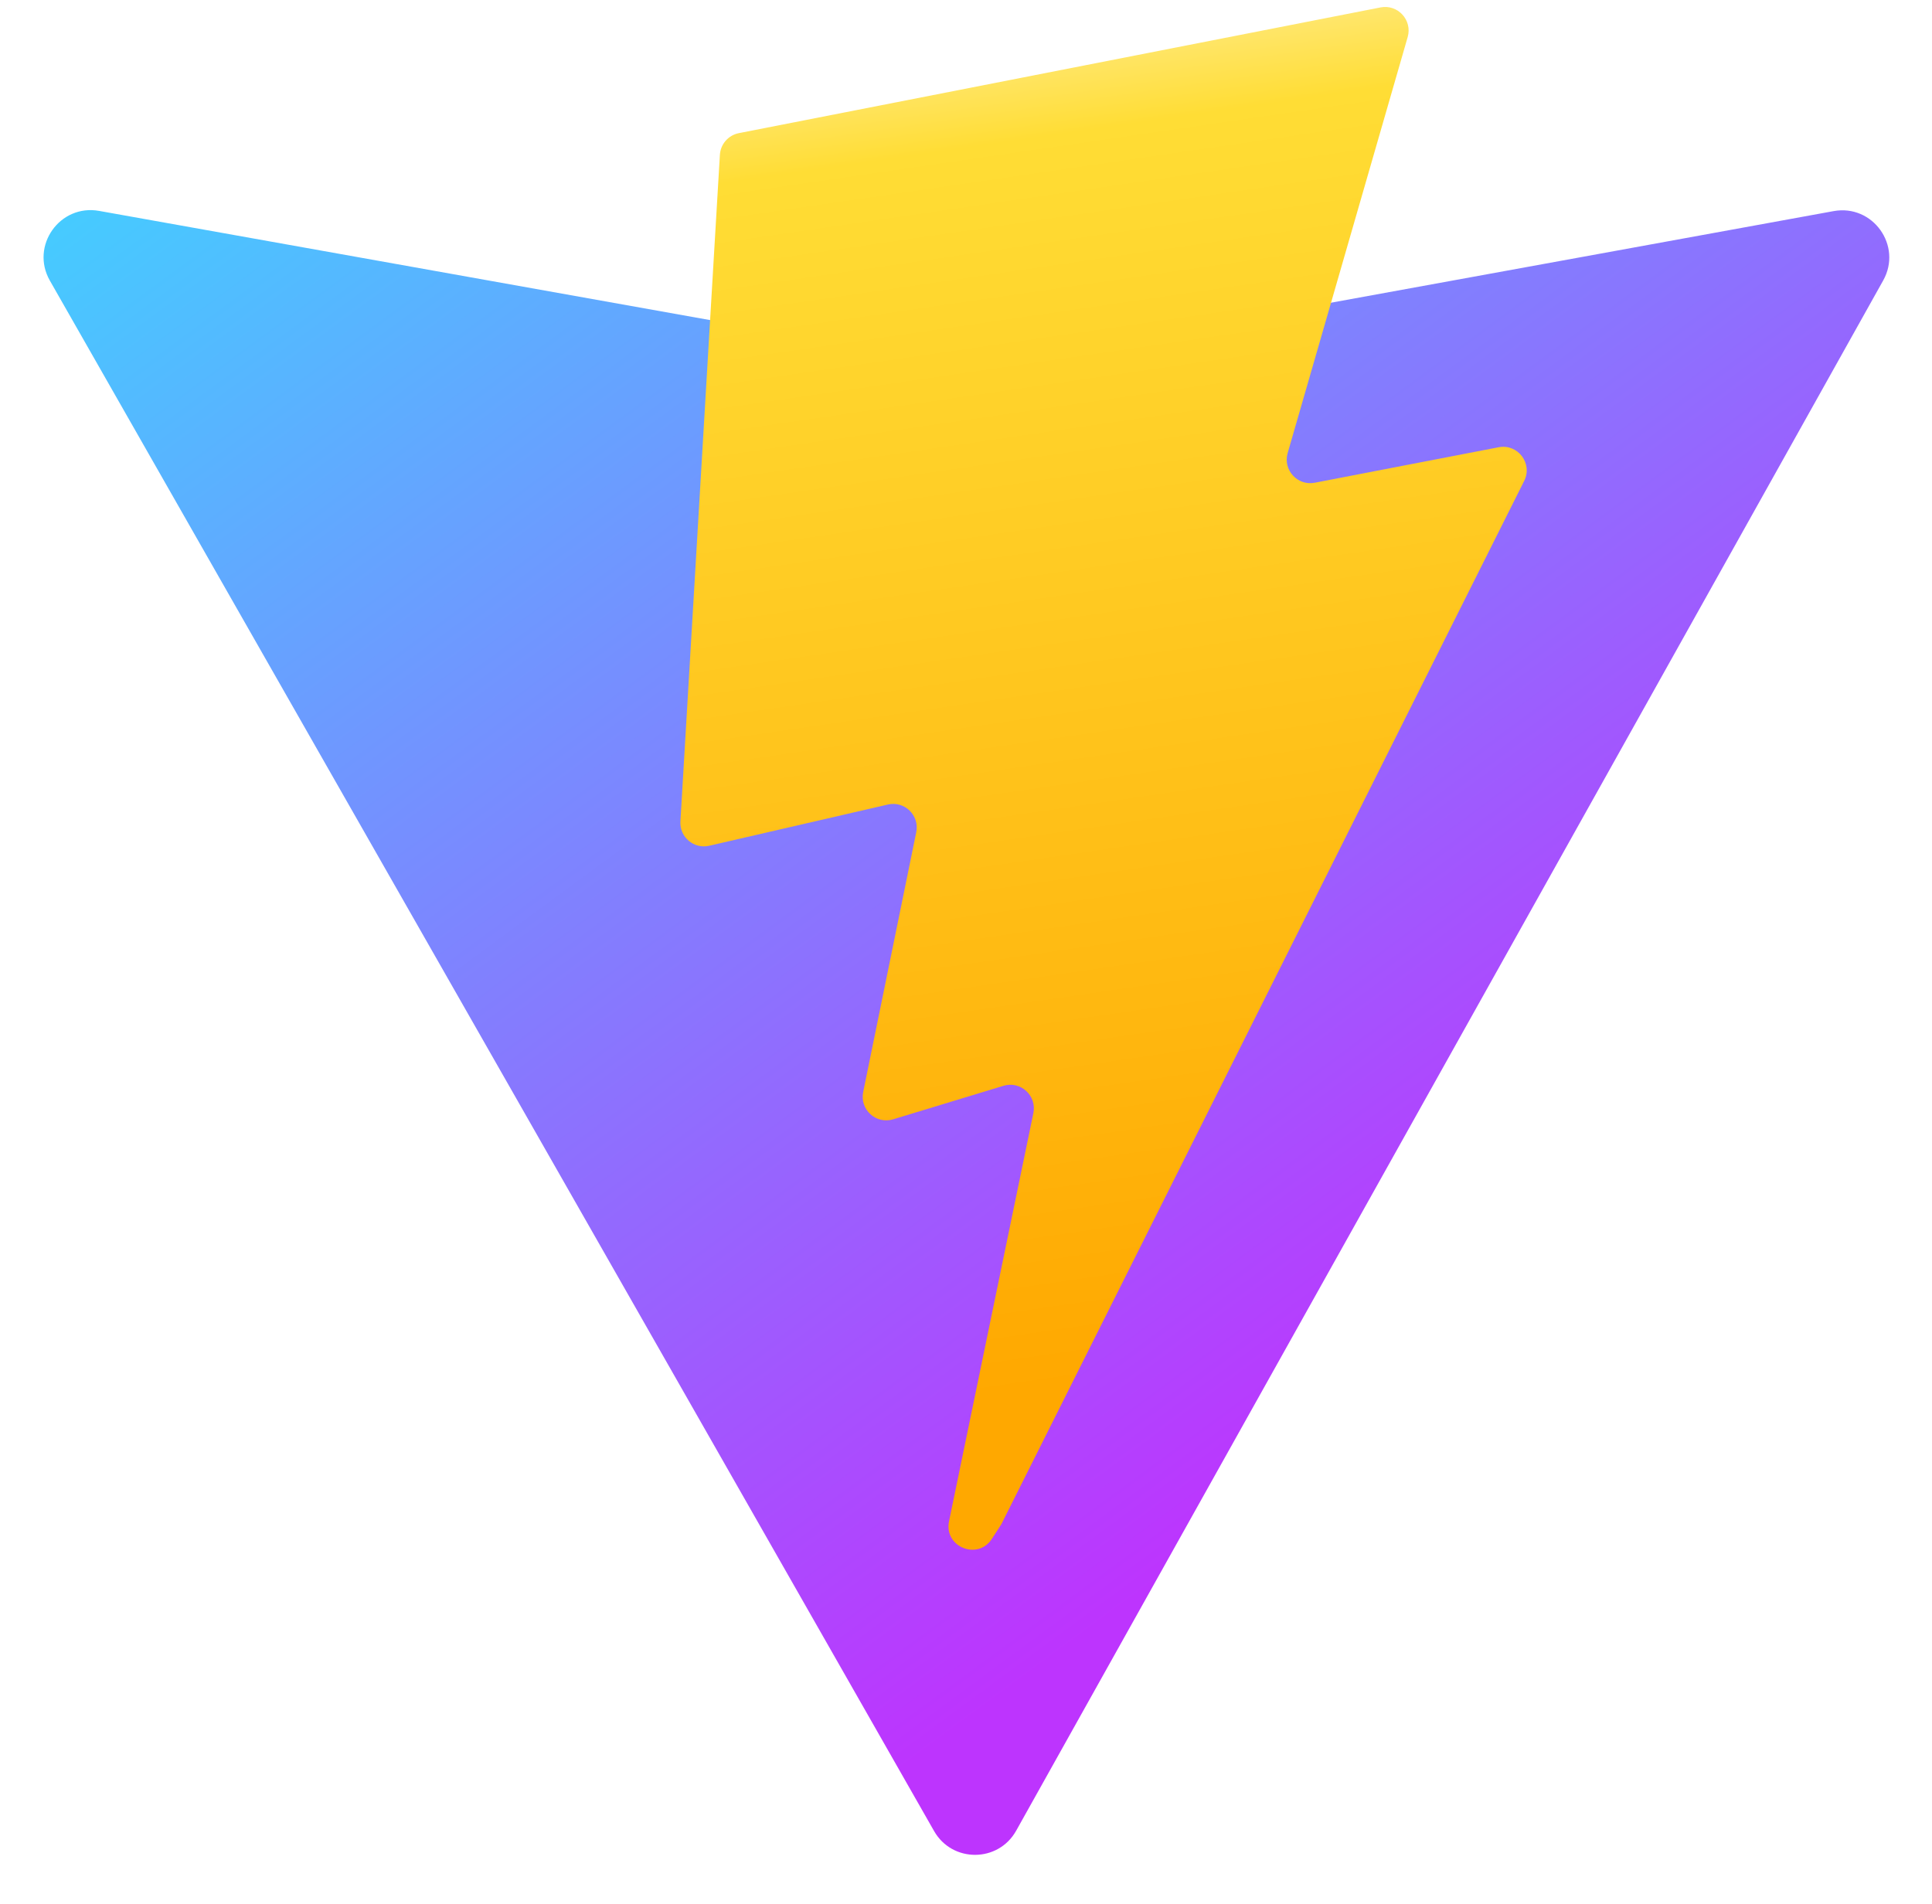
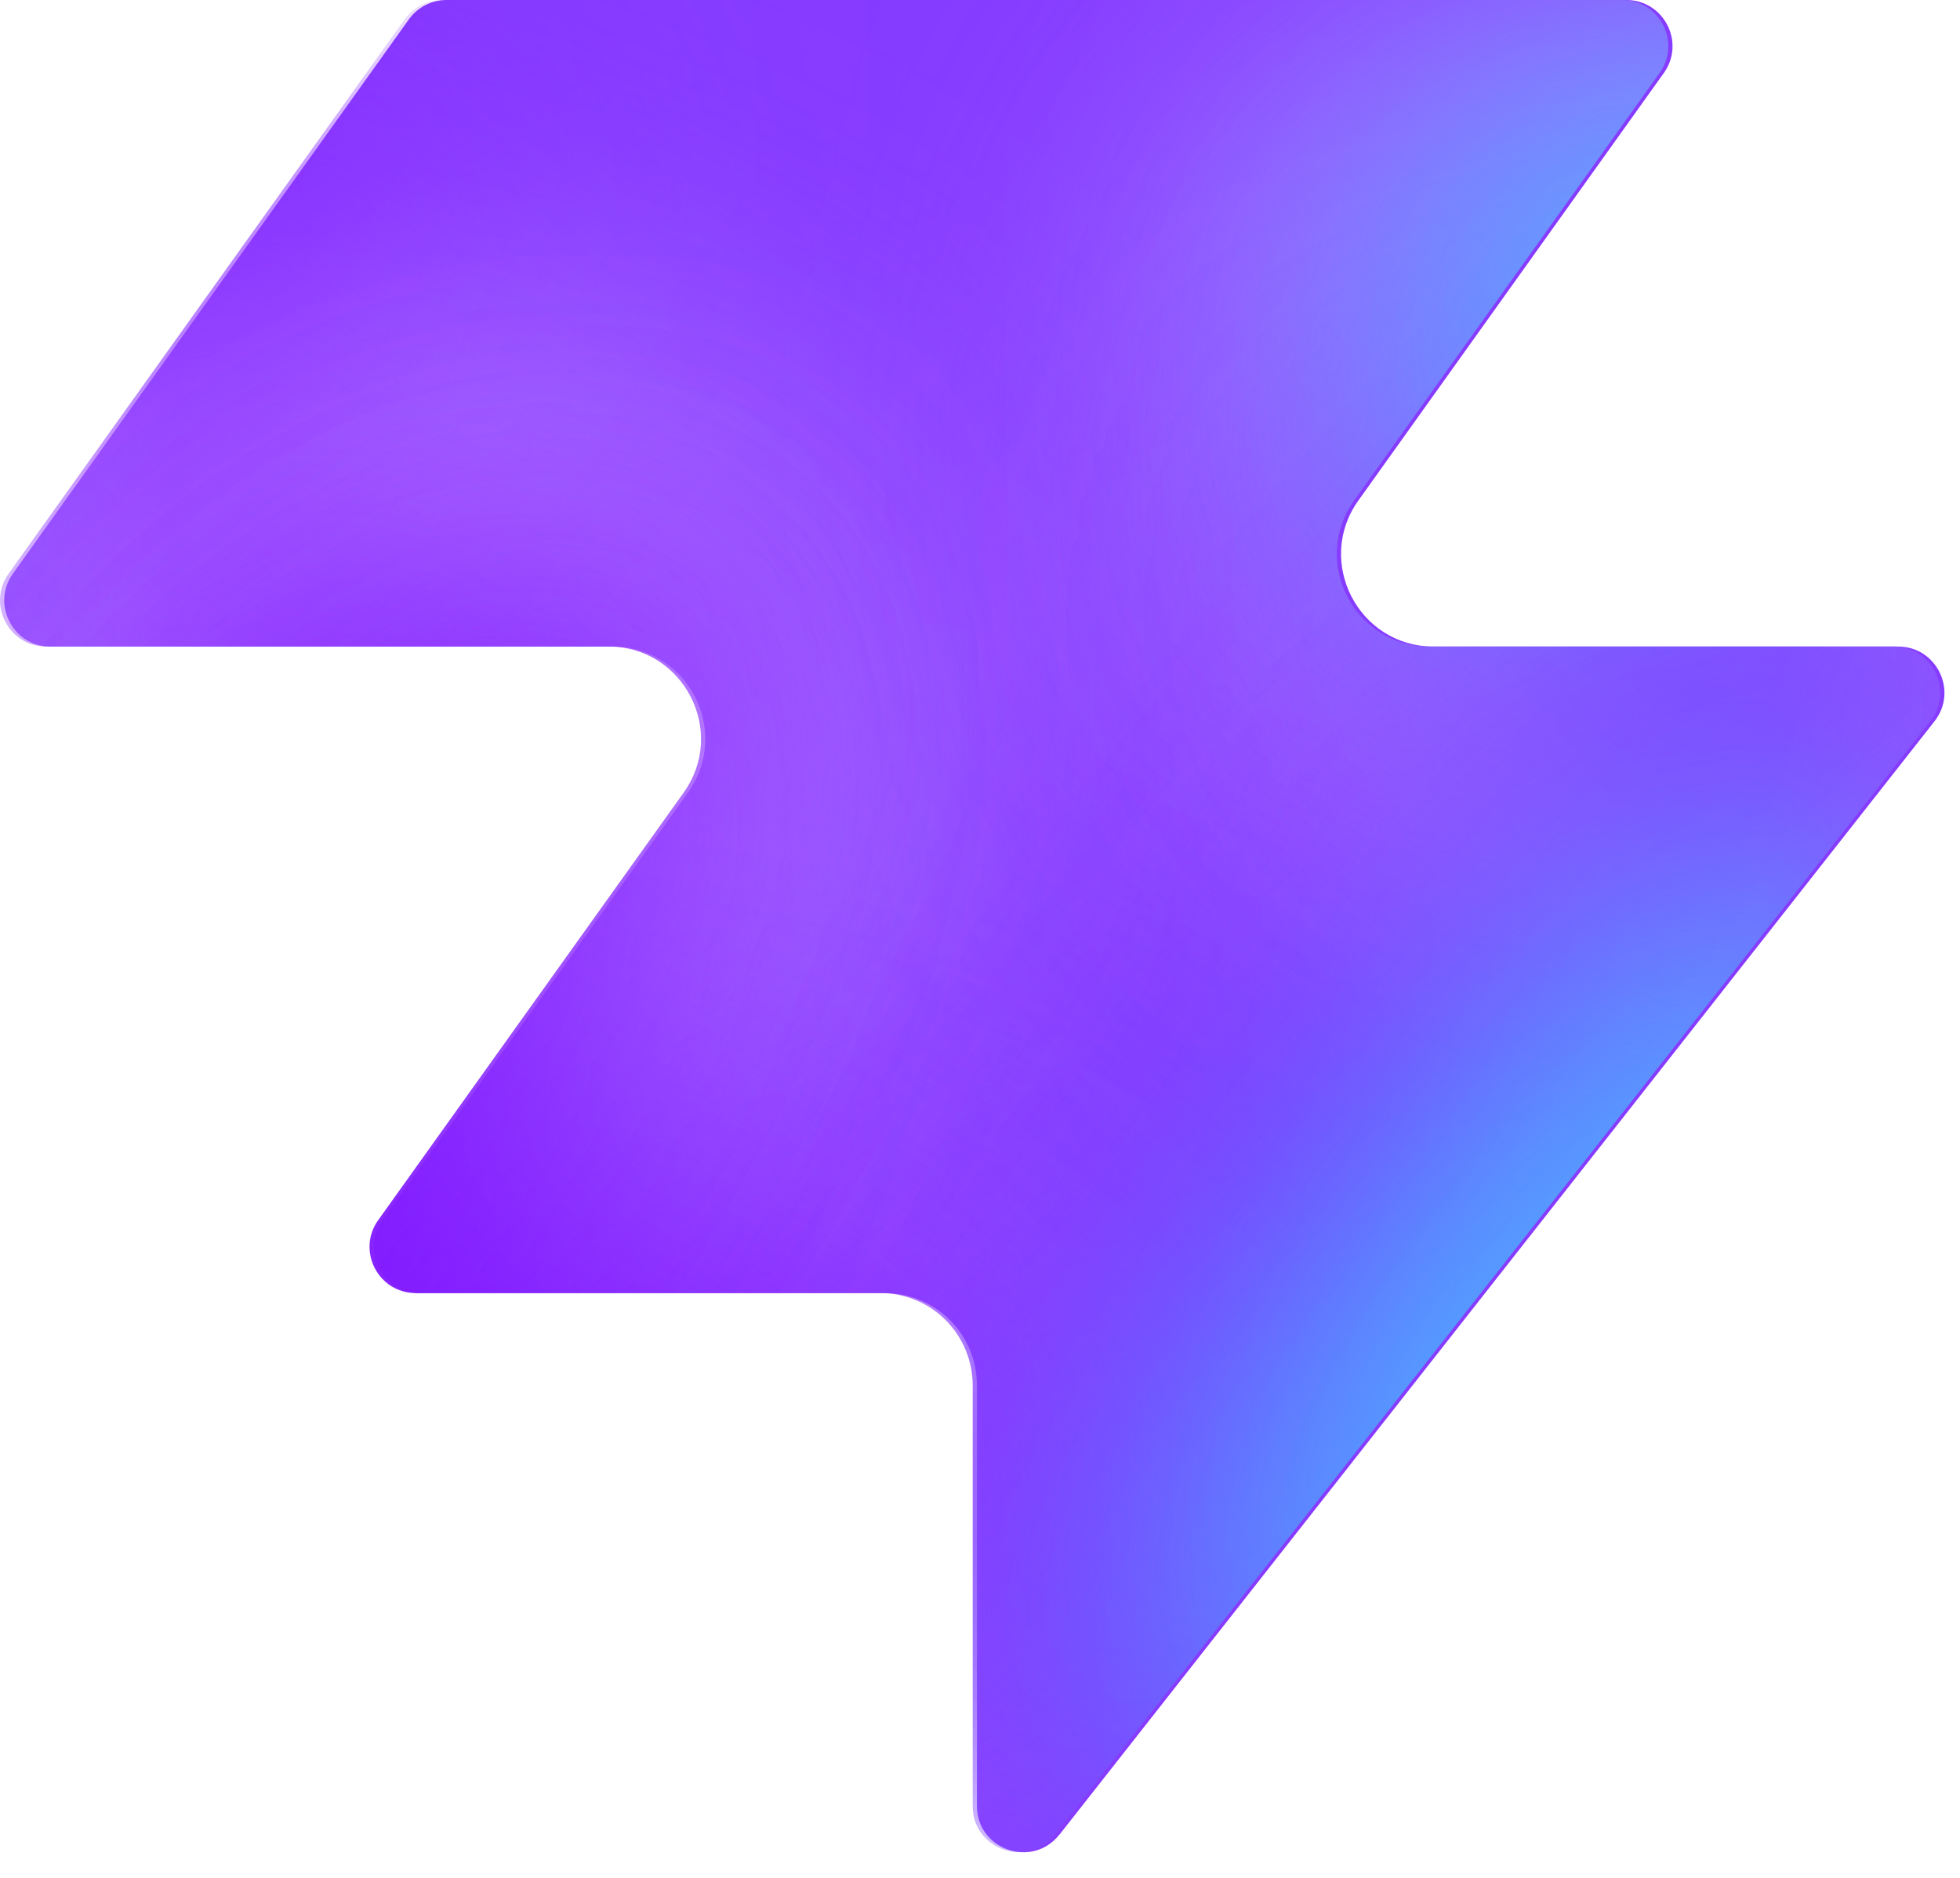
- <svg xmlns="http://www.w3.org/2000/svg" width="410" height="404" viewBox="0 0 410 404" fill="none">
-   <path d="M399.641 59.525L215.643 388.545C211.844 395.338 202.084 395.378 198.228 388.618L10.582 59.556C6.381 52.19 12.68 43.267 21.028 44.759L205.223 77.682C206.398 77.892 207.601 77.89 208.776 77.676L389.119 44.806C397.439 43.289 403.768 52.143 399.641 59.525Z" fill="url(#paint0_linear)" />
-   <path d="M292.965 1.574L156.801 28.255C154.563 28.694 152.906 30.59 152.771 32.866L144.395 174.33C144.198 177.662 147.258 180.248 150.51 179.498L188.42 170.749C191.967 169.931 195.172 173.055 194.443 176.622L183.18 231.775C182.422 235.487 185.907 238.661 189.532 237.56L212.947 230.446C216.577 229.344 220.065 232.527 219.297 236.242L201.398 322.875C200.278 328.294 207.486 331.249 210.492 326.603L212.5 323.5L323.454 102.072C325.312 98.365 322.108 94.137 318.036 94.923L279.014 102.454C275.347 103.161 272.227 99.746 273.262 96.158L298.731 7.867C299.767 4.273 296.636 0.855 292.965 1.574Z" fill="url(#paint1_linear)" />
+ <svg fill="none" viewBox="0 0 48 46">
+   <path fill="#863bff" d="M25.946 44.938c-.664.845-2.021.375-2.021-.698V33.937a2.26 2.26 0 0 0-2.262-2.262H10.287c-.92 0-1.456-1.04-.92-1.788l7.48-10.471c1.07-1.497 0-3.578-1.842-3.578H1.237c-.92 0-1.456-1.04-.92-1.788L10.013.474c.214-.297.556-.474.92-.474h28.894c.92 0 1.456 1.04.92 1.788l-7.48 10.471c-1.07 1.498 0 3.579 1.842 3.579h11.377c.943 0 1.473 1.088.89 1.83L25.947 44.94z" style="fill:#863bff;fill:color(display-p3 .525 .23 1);fill-opacity:1" />
+   <mask id="vite__mask0_2002_17158" width="48" height="46" x="0" y="0" maskUnits="userSpaceOnUse" style="mask-type:alpha">
+     <path fill="#000" d="M25.842 44.938c-.664.844-2.021.375-2.021-.698V33.937a2.26 2.26 0 0 0-2.262-2.262H10.183c-.92 0-1.456-1.04-.92-1.788l7.48-10.471c1.07-1.498 0-3.579-1.842-3.579H1.133c-.92 0-1.456-1.04-.92-1.787L9.91.473c.214-.297.556-.474.92-.474h28.894c.92 0 1.456 1.04.92 1.788l-7.48 10.471c-1.07 1.498 0 3.578 1.842 3.578h11.377c.943 0 1.473 1.088.89 1.832L25.843 44.94z" style="fill:#000;fill-opacity:1" />
+   </mask>
+   <g mask="url(#vite__mask0_2002_17158)">
+     <g filter="url(#vite__filter0_f_2002_17158)">
+       <ellipse cx="5.508" cy="14.704" fill="#ede6ff" rx="5.508" ry="14.704" style="fill:#ede6ff;fill:color(display-p3 .927 .903 1);fill-opacity:1" transform="matrix(.00324 1 1 -.00324 -4.47 31.516)" />
+     </g>
+     <g filter="url(#vite__filter1_f_2002_17158)">
+       <ellipse cx="10.399" cy="29.851" fill="#ede6ff" rx="10.399" ry="29.851" style="fill:#ede6ff;fill:color(display-p3 .927 .903 1);fill-opacity:1" transform="matrix(.00324 1 1 -.00324 -39.328 7.883)" />
+     </g>
+     <g filter="url(#vite__filter2_f_2002_17158)">
+       <ellipse cx="5.508" cy="30.487" fill="#7e14ff" rx="5.508" ry="30.487" style="fill:#7e14ff;fill:color(display-p3 .492 .077 1);fill-opacity:1" transform="rotate(89.814 -25.913 -14.639)scale(1 -1)" />
+     </g>
+     <g filter="url(#vite__filter3_f_2002_17158)">
+       <ellipse cx="5.508" cy="30.599" fill="#7e14ff" rx="5.508" ry="30.599" style="fill:#7e14ff;fill:color(display-p3 .492 .077 1);fill-opacity:1" transform="rotate(89.814 -32.644 -3.334)scale(1 -1)" />
+     </g>
+     <g filter="url(#vite__filter4_f_2002_17158)">
+       <ellipse cx="5.508" cy="30.599" fill="#7e14ff" rx="5.508" ry="30.599" style="fill:#7e14ff;fill:color(display-p3 .492 .077 1);fill-opacity:1" transform="rotate(89.814 -32.454 -1.99)scale(1 -1)" />
+     </g>
+     <g filter="url(#vite__filter5_f_2002_17158)">
+       <ellipse cx="14.072" cy="22.078" fill="#ede6ff" rx="14.072" ry="22.078" style="fill:#ede6ff;fill:color(display-p3 .927 .903 1);fill-opacity:1" transform="rotate(93.35 24.506 48.493)scale(-1 1)" />
+     </g>
+     <g filter="url(#vite__filter6_f_2002_17158)">
+       <ellipse cx="3.47" cy="21.501" fill="#7e14ff" rx="3.47" ry="21.501" style="fill:#7e14ff;fill:color(display-p3 .492 .077 1);fill-opacity:1" transform="rotate(89.009 28.708 47.59)scale(-1 1)" />
+     </g>
+     <g filter="url(#vite__filter7_f_2002_17158)">
+       <ellipse cx="3.47" cy="21.501" fill="#7e14ff" rx="3.47" ry="21.501" style="fill:#7e14ff;fill:color(display-p3 .492 .077 1);fill-opacity:1" transform="rotate(89.009 28.708 47.59)scale(-1 1)" />
+     </g>
+     <g filter="url(#vite__filter8_f_2002_17158)">
+       <ellipse cx=".387" cy="8.972" fill="#7e14ff" rx="4.407" ry="29.108" style="fill:#7e14ff;fill:color(display-p3 .492 .077 1);fill-opacity:1" transform="rotate(39.51 .387 8.972)" />
+     </g>
+     <g filter="url(#vite__filter9_f_2002_17158)">
+       <ellipse cx="47.523" cy="-6.092" fill="#7e14ff" rx="4.407" ry="29.108" style="fill:#7e14ff;fill:color(display-p3 .492 .077 1);fill-opacity:1" transform="rotate(37.892 47.523 -6.092)" />
+     </g>
+     <g filter="url(#vite__filter10_f_2002_17158)">
+       <ellipse cx="41.412" cy="6.333" fill="#47bfff" rx="5.971" ry="9.665" style="fill:#47bfff;fill:color(display-p3 .28 .748 1);fill-opacity:1" transform="rotate(37.892 41.412 6.333)" />
+     </g>
+     <g filter="url(#vite__filter11_f_2002_17158)">
+       <ellipse cx="-1.879" cy="38.332" fill="#7e14ff" rx="4.407" ry="29.108" style="fill:#7e14ff;fill:color(display-p3 .492 .077 1);fill-opacity:1" transform="rotate(37.892 -1.88 38.332)" />
+     </g>
+     <g filter="url(#vite__filter12_f_2002_17158)">
+       <ellipse cx="-1.879" cy="38.332" fill="#7e14ff" rx="4.407" ry="29.108" style="fill:#7e14ff;fill:color(display-p3 .492 .077 1);fill-opacity:1" transform="rotate(37.892 -1.88 38.332)" />
+     </g>
+     <g filter="url(#vite__filter13_f_2002_17158)">
+       <ellipse cx="35.651" cy="29.907" fill="#7e14ff" rx="4.407" ry="29.108" style="fill:#7e14ff;fill:color(display-p3 .492 .077 1);fill-opacity:1" transform="rotate(37.892 35.651 29.907)" />
+     </g>
+     <g filter="url(#vite__filter14_f_2002_17158)">
+       <ellipse cx="38.418" cy="32.4" fill="#47bfff" rx="5.971" ry="15.297" style="fill:#47bfff;fill:color(display-p3 .28 .748 1);fill-opacity:1" transform="rotate(37.892 38.418 32.4)" />
+     </g>
+   </g>
  <defs>
-     <linearGradient id="paint0_linear" x1="6" y1="33" x2="235" y2="344" gradientUnits="userSpaceOnUse">
-       <stop stop-color="#41D1FF" />
-       <stop offset="1" stop-color="#BD34FE" />
-     </linearGradient>
-     <linearGradient id="paint1_linear" x1="194.651" y1="8.818" x2="236.076" y2="292.989" gradientUnits="userSpaceOnUse">
-       <stop stop-color="#FFEA83" />
-       <stop offset="0.083" stop-color="#FFDD35" />
-       <stop offset="1" stop-color="#FFA800" />
-     </linearGradient>
+     <filter id="vite__filter0_f_2002_17158" width="60.045" height="41.654" x="-19.77" y="16.149" color-interpolation-filters="sRGB" filterUnits="userSpaceOnUse">
+       <feFlood flood-opacity="0" result="BackgroundImageFix" />
+       <feBlend in="SourceGraphic" in2="BackgroundImageFix" result="shape" />
+       <feGaussianBlur result="effect1_foregroundBlur_2002_17158" stdDeviation="7.659" />
+     </filter>
+     <filter id="vite__filter1_f_2002_17158" width="90.34" height="51.437" x="-54.613" y="-7.533" color-interpolation-filters="sRGB" filterUnits="userSpaceOnUse">
+       <feFlood flood-opacity="0" result="BackgroundImageFix" />
+       <feBlend in="SourceGraphic" in2="BackgroundImageFix" result="shape" />
+       <feGaussianBlur result="effect1_foregroundBlur_2002_17158" stdDeviation="7.659" />
+     </filter>
+     <filter id="vite__filter2_f_2002_17158" width="79.355" height="29.4" x="-49.64" y="2.03" color-interpolation-filters="sRGB" filterUnits="userSpaceOnUse">
+       <feFlood flood-opacity="0" result="BackgroundImageFix" />
+       <feBlend in="SourceGraphic" in2="BackgroundImageFix" result="shape" />
+       <feGaussianBlur result="effect1_foregroundBlur_2002_17158" stdDeviation="4.596" />
+     </filter>
+     <filter id="vite__filter3_f_2002_17158" width="79.579" height="29.4" x="-45.045" y="20.029" color-interpolation-filters="sRGB" filterUnits="userSpaceOnUse">
+       <feFlood flood-opacity="0" result="BackgroundImageFix" />
+       <feBlend in="SourceGraphic" in2="BackgroundImageFix" result="shape" />
+       <feGaussianBlur result="effect1_foregroundBlur_2002_17158" stdDeviation="4.596" />
+     </filter>
+     <filter id="vite__filter4_f_2002_17158" width="79.579" height="29.4" x="-43.513" y="21.178" color-interpolation-filters="sRGB" filterUnits="userSpaceOnUse">
+       <feFlood flood-opacity="0" result="BackgroundImageFix" />
+       <feBlend in="SourceGraphic" in2="BackgroundImageFix" result="shape" />
+       <feGaussianBlur result="effect1_foregroundBlur_2002_17158" stdDeviation="4.596" />
+     </filter>
+     <filter id="vite__filter5_f_2002_17158" width="74.749" height="58.852" x="15.756" y="-17.901" color-interpolation-filters="sRGB" filterUnits="userSpaceOnUse">
+       <feFlood flood-opacity="0" result="BackgroundImageFix" />
+       <feBlend in="SourceGraphic" in2="BackgroundImageFix" result="shape" />
+       <feGaussianBlur result="effect1_foregroundBlur_2002_17158" stdDeviation="7.659" />
+     </filter>
+     <filter id="vite__filter6_f_2002_17158" width="61.377" height="25.362" x="23.548" y="2.284" color-interpolation-filters="sRGB" filterUnits="userSpaceOnUse">
+       <feFlood flood-opacity="0" result="BackgroundImageFix" />
+       <feBlend in="SourceGraphic" in2="BackgroundImageFix" result="shape" />
+       <feGaussianBlur result="effect1_foregroundBlur_2002_17158" stdDeviation="4.596" />
+     </filter>
+     <filter id="vite__filter7_f_2002_17158" width="61.377" height="25.362" x="23.548" y="2.284" color-interpolation-filters="sRGB" filterUnits="userSpaceOnUse">
+       <feFlood flood-opacity="0" result="BackgroundImageFix" />
+       <feBlend in="SourceGraphic" in2="BackgroundImageFix" result="shape" />
+       <feGaussianBlur result="effect1_foregroundBlur_2002_17158" stdDeviation="4.596" />
+     </filter>
+     <filter id="vite__filter8_f_2002_17158" width="56.045" height="63.649" x="-27.636" y="-22.853" color-interpolation-filters="sRGB" filterUnits="userSpaceOnUse">
+       <feFlood flood-opacity="0" result="BackgroundImageFix" />
+       <feBlend in="SourceGraphic" in2="BackgroundImageFix" result="shape" />
+       <feGaussianBlur result="effect1_foregroundBlur_2002_17158" stdDeviation="4.596" />
+     </filter>
+     <filter id="vite__filter9_f_2002_17158" width="54.814" height="64.646" x="20.116" y="-38.415" color-interpolation-filters="sRGB" filterUnits="userSpaceOnUse">
+       <feFlood flood-opacity="0" result="BackgroundImageFix" />
+       <feBlend in="SourceGraphic" in2="BackgroundImageFix" result="shape" />
+       <feGaussianBlur result="effect1_foregroundBlur_2002_17158" stdDeviation="4.596" />
+     </filter>
+     <filter id="vite__filter10_f_2002_17158" width="33.541" height="35.313" x="24.641" y="-11.323" color-interpolation-filters="sRGB" filterUnits="userSpaceOnUse">
+       <feFlood flood-opacity="0" result="BackgroundImageFix" />
+       <feBlend in="SourceGraphic" in2="BackgroundImageFix" result="shape" />
+       <feGaussianBlur result="effect1_foregroundBlur_2002_17158" stdDeviation="4.596" />
+     </filter>
+     <filter id="vite__filter11_f_2002_17158" width="54.814" height="64.646" x="-29.286" y="6.009" color-interpolation-filters="sRGB" filterUnits="userSpaceOnUse">
+       <feFlood flood-opacity="0" result="BackgroundImageFix" />
+       <feBlend in="SourceGraphic" in2="BackgroundImageFix" result="shape" />
+       <feGaussianBlur result="effect1_foregroundBlur_2002_17158" stdDeviation="4.596" />
+     </filter>
+     <filter id="vite__filter12_f_2002_17158" width="54.814" height="64.646" x="-29.286" y="6.009" color-interpolation-filters="sRGB" filterUnits="userSpaceOnUse">
+       <feFlood flood-opacity="0" result="BackgroundImageFix" />
+       <feBlend in="SourceGraphic" in2="BackgroundImageFix" result="shape" />
+       <feGaussianBlur result="effect1_foregroundBlur_2002_17158" stdDeviation="4.596" />
+     </filter>
+     <filter id="vite__filter13_f_2002_17158" width="54.814" height="64.646" x="8.244" y="-2.416" color-interpolation-filters="sRGB" filterUnits="userSpaceOnUse">
+       <feFlood flood-opacity="0" result="BackgroundImageFix" />
+       <feBlend in="SourceGraphic" in2="BackgroundImageFix" result="shape" />
+       <feGaussianBlur result="effect1_foregroundBlur_2002_17158" stdDeviation="4.596" />
+     </filter>
+     <filter id="vite__filter14_f_2002_17158" width="39.409" height="43.623" x="18.713" y="10.588" color-interpolation-filters="sRGB" filterUnits="userSpaceOnUse">
+       <feFlood flood-opacity="0" result="BackgroundImageFix" />
+       <feBlend in="SourceGraphic" in2="BackgroundImageFix" result="shape" />
+       <feGaussianBlur result="effect1_foregroundBlur_2002_17158" stdDeviation="4.596" />
+     </filter>
  </defs>
</svg>
